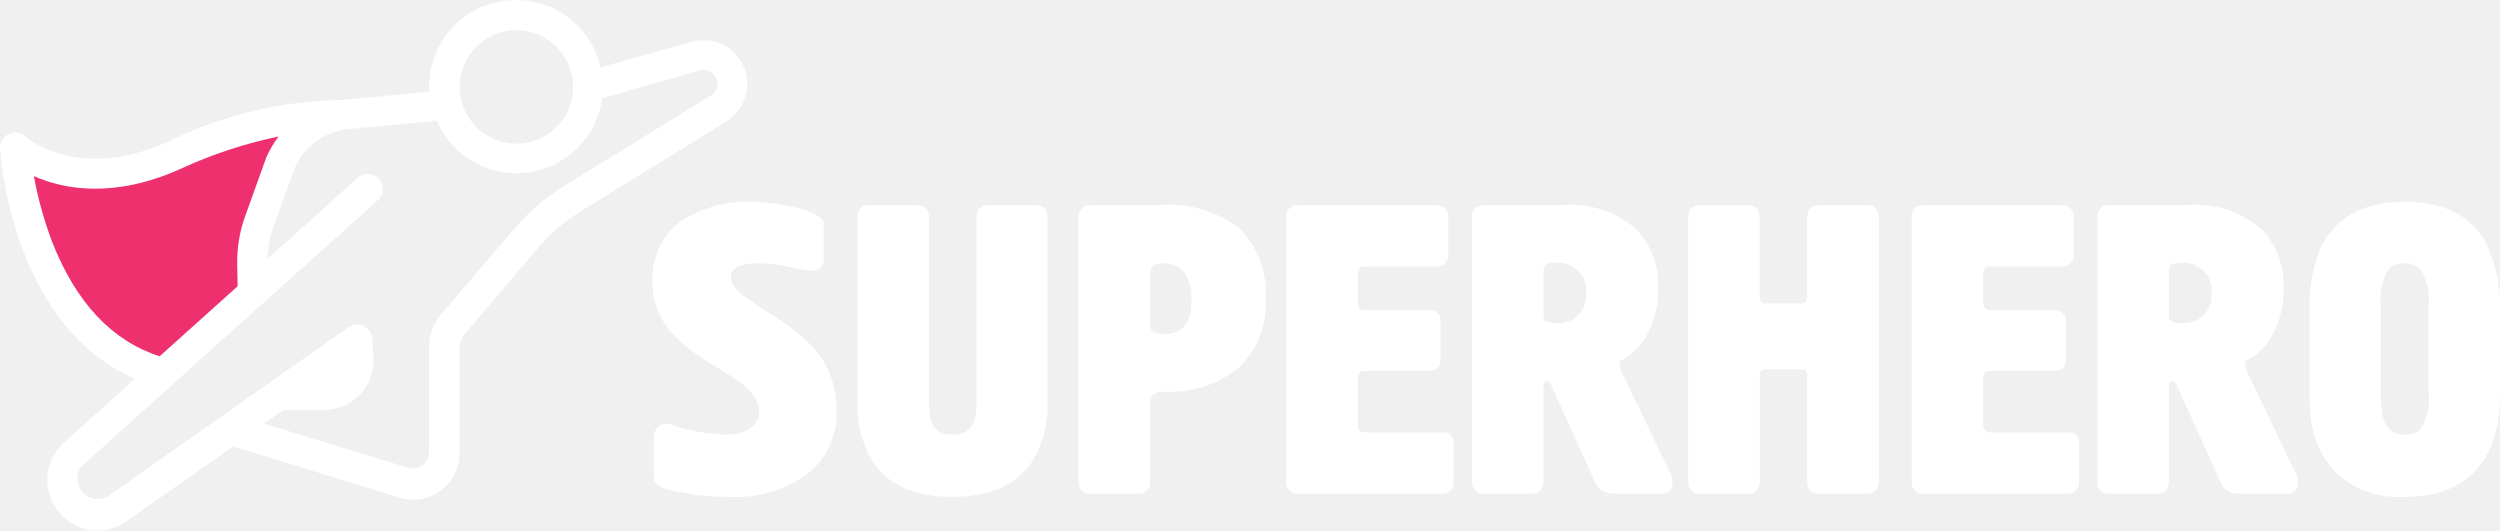
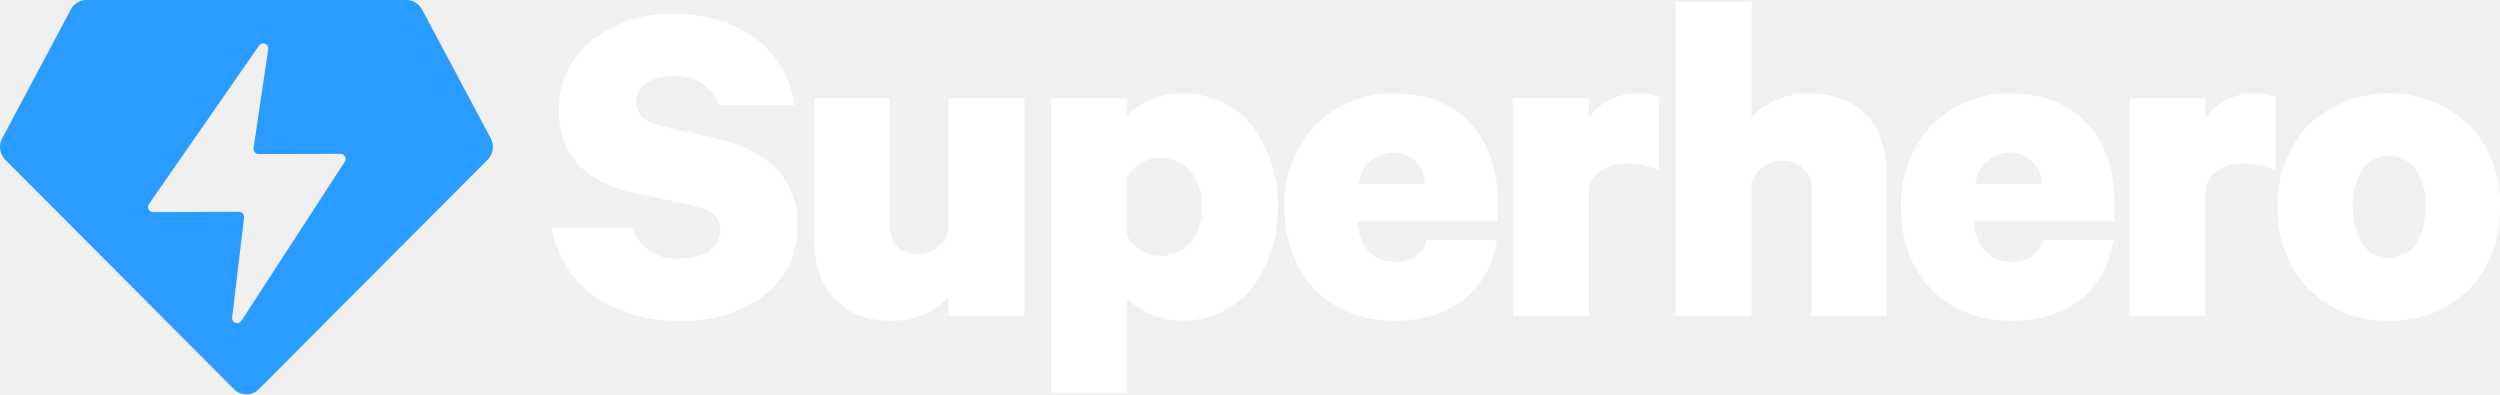
- <svg xmlns="http://www.w3.org/2000/svg" id="SuperheroLogo" width="220" height="46.696" viewBox="0 0 220 46.696">
-   <g id="Group_454" data-name="Group 454" transform="translate(0 0)">
-     <path id="Path_345" data-name="Path 345" d="M24.147,8.246a41.077,41.077,0,0,0-8.736,2.887c-5.732,2.579-10,1.763-12.58.625l-.638-.282.124.687a33.558,33.558,0,0,0,1.634,5.865C6.073,23.455,9.333,26.91,13.639,28.3l.2.065,7.146-6.42-.04-2.077a11.34,11.34,0,0,1,.716-4.235l1.815-5.067.046-.075a10.028,10.028,0,0,1,1-1.663l.579-.781Z" transform="translate(0.308 3.41)" fill="#ee306f" />
-     <g id="Group_453" data-name="Group 453">
-       <g id="Group_452" data-name="Group 452" transform="translate(0 0)">
-         <g id="Group_451" data-name="Group 451" transform="translate(0 0)">
-           <path id="Path_346" data-name="Path 346" d="M12.36,33.623,6.127,39.242a4.38,4.38,0,0,0-.591,5.906A4.306,4.306,0,0,0,9.06,46.983a4.721,4.721,0,0,0,2.275-.625c.037-.037.074-.037.111-.074l9.578-6.717,14.641,4.514a4.606,4.606,0,0,0,1.211.183,4.092,4.092,0,0,0,4.074-4.074V30.87a1.867,1.867,0,0,1,.4-1.138l6.5-7.634a15.053,15.053,0,0,1,3.671-3.157l13.064-8.074c.037-.037.074-.037.074-.074a3.848,3.848,0,0,0-3.164-6.861L53.344,6.211A7.636,7.636,0,0,0,38.266,7.9a1.785,1.785,0,0,0,.037.443L30.67,9.08A35.706,35.706,0,0,0,15.295,12.75c-7.89,3.56-12.4-.3-12.586-.477a1.279,1.279,0,0,0-1.468-.183A1.312,1.312,0,0,0,.5,13.375,33.628,33.628,0,0,0,2.6,22.513C4.728,27.971,8.066,31.751,12.36,33.623ZM50.929,7.934a4.991,4.991,0,1,1-4.991-4.991,4.99,4.99,0,0,1,4.991,4.991ZM7.883,41.145,19.625,30.576l3.523-3.157h0l10.46-9.395a1.329,1.329,0,1,0-1.623-2.1,1.386,1.386,0,0,0-.139.124L24.03,23.09a9.323,9.323,0,0,1,.591-3.009l1.835-5.064a5.746,5.746,0,0,1,4.441-3.34h0l8.037-.769A7.627,7.627,0,0,0,53.5,8.926l8.661-2.458a1.2,1.2,0,0,1,1.358.7,1.12,1.12,0,0,1-.368,1.468l-13.03,8.037a17.908,17.908,0,0,0-4.3,3.676l-6.5,7.6a4.5,4.5,0,0,0-1.065,2.826v9.321a1.412,1.412,0,0,1-.591,1.138,1.526,1.526,0,0,1-1.248.22l-12.7-3.891,1.688-1.181h3.523a4.5,4.5,0,0,0,3.192-1.321,4.424,4.424,0,0,0,1.248-3.229L33.271,30.1v-.074a.328.328,0,0,0-.037-.183c0-.037,0-.037-.037-.074-.037-.074-.037-.111-.074-.183,0-.037-.037-.037-.037-.074-.037-.037-.037-.074-.074-.111l-.037-.037a.036.036,0,0,0-.034-.037h0a1.317,1.317,0,0,0-1.761-.257l-6.94,4.881h0L9.975,43.969a1.731,1.731,0,0,1-2.312-.514A1.644,1.644,0,0,1,7.883,41.145ZM5.094,21.586a33.148,33.148,0,0,1-1.615-5.8c2.569,1.138,6.974,2.018,12.88-.625A39.947,39.947,0,0,1,25.019,12.3a8.957,8.957,0,0,0-1.034,1.725.126.126,0,0,1-.037.074l-1.835,5.1a11.749,11.749,0,0,0-.738,4.367l.037,1.908-3.963,3.56-2.9,2.606C10.341,30.284,7.186,26.907,5.094,21.586Z" transform="translate(-0.499 -0.287)" fill="#fff" />
-         </g>
-       </g>
+ <svg xmlns="http://www.w3.org/2000/svg" width="179.717" height="28.35" viewBox="0 0 179.717 28.35">
+   <g id="Brand_Logo" data-name="Brand/Logo" transform="translate(-1.283 -0.887)">
+     <g id="Brand_Wordmark" data-name="Brand/Wordmark" transform="translate(40.938 1)">
+       <path id="Wordmark" d="M41.364,28.125H35.91V6.953h5.454V8.2a5.425,5.425,0,0,1,3.857-1.6,6.386,6.386,0,0,1,5.185,2.4,9.254,9.254,0,0,1,1.8,5.767,9.248,9.248,0,0,1-1.8,5.753,6.381,6.381,0,0,1-5.185,2.416,5.422,5.422,0,0,1-3.856-1.6v6.778Zm2.4-16.9a2.691,2.691,0,0,0-2.4,1.46v4.137a2.651,2.651,0,0,0,2.4,1.46,2.739,2.739,0,0,0,2.2-1,3.906,3.906,0,0,0,.79-2.511C46.749,12.654,45.548,11.229,43.762,11.229Zm88.311,11.715a7.845,7.845,0,0,1-5.767-2.273,8.217,8.217,0,0,1-2.224-5.9,8.218,8.218,0,0,1,2.224-5.9,8.468,8.468,0,0,1,11.546,0,8.232,8.232,0,0,1,2.21,5.9,8.231,8.231,0,0,1-2.21,5.9A7.848,7.848,0,0,1,132.072,22.945Zm0-11.855a2.248,2.248,0,0,0-1.928,1.034,4.727,4.727,0,0,0-.677,2.651c0,2.252,1,3.65,2.606,3.65,1.629,0,2.641-1.4,2.641-3.65C134.713,12.5,133.7,11.09,132.072,11.09ZM104.952,22.945c-4.759,0-7.956-3.283-7.956-8.169a8.361,8.361,0,0,1,2.232-5.9,7.733,7.733,0,0,1,5.619-2.273c4.628,0,7.5,3.011,7.5,7.857v1.356H102.242c.172,1.86,1.134,2.885,2.71,2.885a2.168,2.168,0,0,0,2.292-1.564h5.037C111.723,20.775,108.983,22.945,104.952,22.945Zm-.1-12.1a2.515,2.515,0,0,0-2.5,2.26h4.724A2.18,2.18,0,0,0,104.847,10.847Zm-44.225,12.1c-4.758,0-7.955-3.283-7.955-8.169a8.362,8.362,0,0,1,2.232-5.9,7.732,7.732,0,0,1,5.619-2.273c4.629,0,7.5,3.011,7.5,7.857v1.356H57.912c.172,1.86,1.134,2.885,2.71,2.885a2.168,2.168,0,0,0,2.292-1.564h5.037C67.393,20.775,64.653,22.945,60.622,22.945Zm-.1-12.1a2.515,2.515,0,0,0-2.5,2.26h4.724A2.18,2.18,0,0,0,60.518,10.847Zm-36.153,12.1c-3.386,0-5.489-2.2-5.489-5.736V6.953H24.3v8.969c0,1.436.734,2.259,2.014,2.259a2.276,2.276,0,0,0,2.224-1.738V6.953h5.454V22.6H28.534V21.242A5.574,5.574,0,0,1,24.365,22.945Zm-15.02,0a10.786,10.786,0,0,1-6.3-1.76A7.545,7.545,0,0,1,0,16.27H5.8a3.245,3.245,0,0,0,3.44,2.19c1.778,0,2.883-.786,2.883-2.051,0-.941-.565-1.438-2.015-1.773l-4.1-.869C2.317,12.945.521,11,.521,7.822A6.318,6.318,0,0,1,2.849,2.8,9.184,9.184,0,0,1,8.72.9,9.637,9.637,0,0,1,14.829,2.79a7.327,7.327,0,0,1,2.645,4.65H12.02A3.164,3.164,0,0,0,8.754,5.354c-1.65,0-2.675.719-2.675,1.877,0,.885.58,1.442,1.772,1.7l4.168.974a8.292,8.292,0,0,1,4.2,2.164,5.6,5.6,0,0,1,1.464,3.989,6.221,6.221,0,0,1-2.423,5.084A9.626,9.626,0,0,1,9.345,22.945Zm76.9-.346H80.795V0H86.25V8.309a5.658,5.658,0,0,1,4.2-1.7c3.407,0,5.524,2.2,5.524,5.737V22.6h-5.42V13.663a1.968,1.968,0,0,0-2.049-2.225,2.226,2.226,0,0,0-2.258,1.7V22.6Zm32.644,0H113.44V6.953h5.454v1.39a4.272,4.272,0,0,1,3.544-1.739,3.408,3.408,0,0,1,1.493.278v5.25a4.689,4.689,0,0,0-2.258-.487c-1.485,0-2.5.646-2.779,1.773V22.6Zm-44.329,0H69.111V6.953h5.454v1.39a4.269,4.269,0,0,1,3.543-1.739,3.41,3.41,0,0,1,1.494.278v5.25a4.694,4.694,0,0,0-2.258-.487c-1.485,0-2.5.646-2.779,1.773V22.6Z" fill="#fff" />
+     </g>
+     <g id="Icon_Shield_Fill" data-name="Icon/Shield Fill" transform="translate(0.75 0.813)">
+       <path id="Shield_Fill" data-name="Shield Fill" d="M17.719,28.35a1.247,1.247,0,0,1-.889-.371L.375,11.477A1.306,1.306,0,0,1,.152,9.953L5.1.672A1.262,1.262,0,0,1,6.214,0H29.223a1.262,1.262,0,0,1,1.112.672l4.95,9.281a1.306,1.306,0,0,1-.223,1.524l-16.455,16.5A1.247,1.247,0,0,1,17.719,28.35Zm-.534-13.125h0a.368.368,0,0,1,.364.369.392.392,0,0,1,0,.046L16.69,22.82a.369.369,0,0,0,.319.411l.044,0a.36.36,0,0,0,.3-.166l7.432-11.433a.374.374,0,0,0-.1-.513.355.355,0,0,0-.2-.06l-5.889.014a.369.369,0,0,1-.365-.369.385.385,0,0,1,0-.056L19.284,3.54a.371.371,0,0,0-.307-.421.361.361,0,0,0-.352.153L10.713,14.664a.374.374,0,0,0,.088.516.358.358,0,0,0,.211.068Z" transform="translate(0.531 0.075)" fill="#2a9cff" />
    </g>
  </g>
-   <path id="Path_347" data-name="Path 347" d="M193.571,38.29a8.392,8.392,0,0,1-5.862-1.937,8.257,8.257,0,0,1-2.416-5.3,13.3,13.3,0,0,1-.075-1.847V21.966a12.959,12.959,0,0,1,.991-5.621c1.3-2.672,3.778-4.028,7.362-4.028,3.4,0,5.788,1.181,7.118,3.526a12.426,12.426,0,0,1,1.273,6.012v7.408c-.01.659-.044,1.255-.1,1.823C201.293,35.794,198.429,38.29,193.571,38.29Zm0-20.56a1.843,1.843,0,0,0-1.376.493,5.1,5.1,0,0,0-.7,3.47v7.753c.013,1.624.19,3.365,2.12,3.365a1.826,1.826,0,0,0,1.367-.49,5.053,5.053,0,0,0,.69-3.442V21.693a5.088,5.088,0,0,0-.712-3.47A1.853,1.853,0,0,0,193.571,17.73ZM65.774,38.29c-3.343,0-5.718-1.078-7.065-3.205a9.647,9.647,0,0,1-1.283-5.276V13.559a.969.969,0,0,1,.983-.955H62.74a1,1,0,0,1,.991.954V29.947c0,1.383.158,2.861,2.052,2.861,1.847,0,2.113-1.32,2.125-2.746v-16.5a.963.963,0,0,1,.972-.954H73.2a.967.967,0,0,1,.955.954V30.007a9.435,9.435,0,0,1-1.378,5.2C71.412,37.253,69.054,38.29,65.774,38.29Zm-19.559,0a21.421,21.421,0,0,1-5.758-.738c-.849-.351-.946-.632-.954-1.147V33.028a1.137,1.137,0,0,1,1.1-1.171c.034,0,.066,0,.1,0a2.21,2.21,0,0,1,.87.244,3.3,3.3,0,0,0,.48.18,21.574,21.574,0,0,0,3.675.53h.112c2.165,0,2.932-1.085,2.932-2.015.015-1.636-1.667-2.658-3.616-3.855a18.109,18.109,0,0,1-3.867-2.867,6.693,6.693,0,0,1-1.9-4.725,6.231,6.231,0,0,1,2.478-5.3,10.735,10.735,0,0,1,6.4-1.729h.188c1.329.044,6.008.617,6.008,1.946v3.1A.945.945,0,0,1,53.4,18.386a8.535,8.535,0,0,1-1.58-.255l-.264-.055a15.83,15.83,0,0,0-2.935-.351c-1.316,0-1.887.348-2.134.642a.77.77,0,0,0-.2.628c-.059.762,1,1.513,1.7,2.01.148.1.282.2.391.285l1.36.867c3.3,2.114,5.823,4.091,5.854,8.6a6.8,6.8,0,0,1-2.537,5.5,10.829,10.829,0,0,1-6.839,2.032Zm136.928-.282H179.18c-1.211,0-1.536-.489-1.772-.989l-3.963-8.729a.478.478,0,0,0-.351-.21c-.115,0-.251.08-.251.461v8.516a1,1,0,0,1-1.034.954h-4.238a.97.97,0,0,1-1.032-.9c0-.016,0-.032,0-.049v-23.5a.969.969,0,0,1,.983-.955h7.092a8.74,8.74,0,0,1,6.426,2.159,7.108,7.108,0,0,1,1.887,5.153,8.313,8.313,0,0,1-.96,4.088,5.5,5.5,0,0,1-2.1,2.169l-.165.09c-.233.148-.219.5.044,1.072l4.207,8.8a1.582,1.582,0,0,1,.1,1.466A.99.99,0,0,1,183.143,38.008Zm-9.2-20.314c-1.042,0-1.1.216-1.1.839V22.21c0,.486.084.781,1.1.781A2.424,2.424,0,0,0,176.59,20.8a2.346,2.346,0,0,0,0-.394,2.443,2.443,0,0,0-2.142-2.709A2.508,2.508,0,0,0,173.947,17.695Zm-9.978,20.314H151.236a.97.97,0,0,1-1.032-.9c0-.016,0-.032,0-.049v-23.5a.969.969,0,0,1,.983-.955h12.286a1,1,0,0,1,.991.954v3.535a.972.972,0,0,1-.991.918h-6.439a.534.534,0,0,0-.532.459v2.823a.578.578,0,0,0,.532.567h5.8a.916.916,0,0,1,.954.877c0,.013,0,.027,0,.04v3.5a.917.917,0,0,1-.914.92h-5.912a.5.5,0,0,0-.459.495v4.388a.553.553,0,0,0,.532.53h7.078a.793.793,0,0,1,.811.775v3.676A.952.952,0,0,1,163.969,38.008Zm-17.687,0H142.04a.97.97,0,0,1-1.032-.9c0-.016,0-.032,0-.049v-9.54a.464.464,0,0,0-.459-.459h-3.288a.457.457,0,0,0-.424.424v9.578a1.011,1.011,0,0,1-.991.954h-4.282a.97.97,0,0,1-1.032-.9c0-.016,0-.032,0-.049v-23.5a.969.969,0,0,1,.983-.955h4.331a1,1,0,0,1,.985.954v7.1c0,.3.148.591.424.591h3.3c.316,0,.459-.346.459-.667V13.559a.969.969,0,0,1,.983-.955h4.286a.983.983,0,0,1,1.032.932.113.113,0,0,0,0,.022v23.5a1,1,0,0,1-1.034.951Zm-18.182,0h-3.967c-1.209,0-1.546-.511-1.772-.989L118.4,28.287a.478.478,0,0,0-.351-.21c-.115,0-.251.08-.251.461v8.516a1,1,0,0,1-1.034.954h-4.226a.97.97,0,0,1-1.032-.9c0-.016,0-.032,0-.049v-23.5a.969.969,0,0,1,.983-.955h7.09A8.731,8.731,0,0,1,126,14.764a7.1,7.1,0,0,1,1.89,5.153,8.282,8.282,0,0,1-.964,4.088,5.524,5.524,0,0,1-2.1,2.169l-.165.09c-.233.148-.219.5.046,1.072l4.214,8.8a1.572,1.572,0,0,1,.1,1.463A1,1,0,0,1,128.1,38.008Zm-9.194-20.314c-1.044,0-1.1.216-1.1.839V22.21c0,.486.084.781,1.1.781a2.424,2.424,0,0,0,2.643-2.187,2.344,2.344,0,0,0,0-.394A2.443,2.443,0,0,0,119.41,17.7,2.608,2.608,0,0,0,118.906,17.695Zm-9.98,20.314H96.195a.97.97,0,0,1-1.032-.9c0-.016,0-.032,0-.049v-23.5a.969.969,0,0,1,.983-.955H108.43a1,1,0,0,1,.991.954v3.535a.972.972,0,0,1-.991.918h-6.445a.537.537,0,0,0-.524.459v2.823a.569.569,0,0,0,.524.567h5.807a.916.916,0,0,1,.954.877c0,.013,0,.027,0,.04v3.5a.917.917,0,0,1-.914.92h-5.906a.5.5,0,0,0-.459.495v4.388a.541.541,0,0,0,.524.53h7.08a.807.807,0,0,1,.818.794v3.657a.958.958,0,0,1-.964.949Zm-26.7,0H77.911a.97.97,0,0,1-1.032-.9c0-.016,0-.032,0-.049v-23.5a.969.969,0,0,1,.983-.955h6.2a10.22,10.22,0,0,1,6.876,1.97,7.89,7.89,0,0,1,2.392,6.368,7.678,7.678,0,0,1-2.392,6.02,9.534,9.534,0,0,1-6.452,2.067c-.867,0-1.307.3-1.307.886v7.14a.977.977,0,0,1-.955.952Zm2.12-20.278c-.8,0-1.163.3-1.163.954V23.1c0,.608.337.846,1.2.846,1.716,0,2.448-.91,2.448-3.04a3.944,3.944,0,0,0-.564-2.262A2.191,2.191,0,0,0,84.344,17.73Z" transform="translate(18.027 5.439)" fill="#fff" />
</svg>
